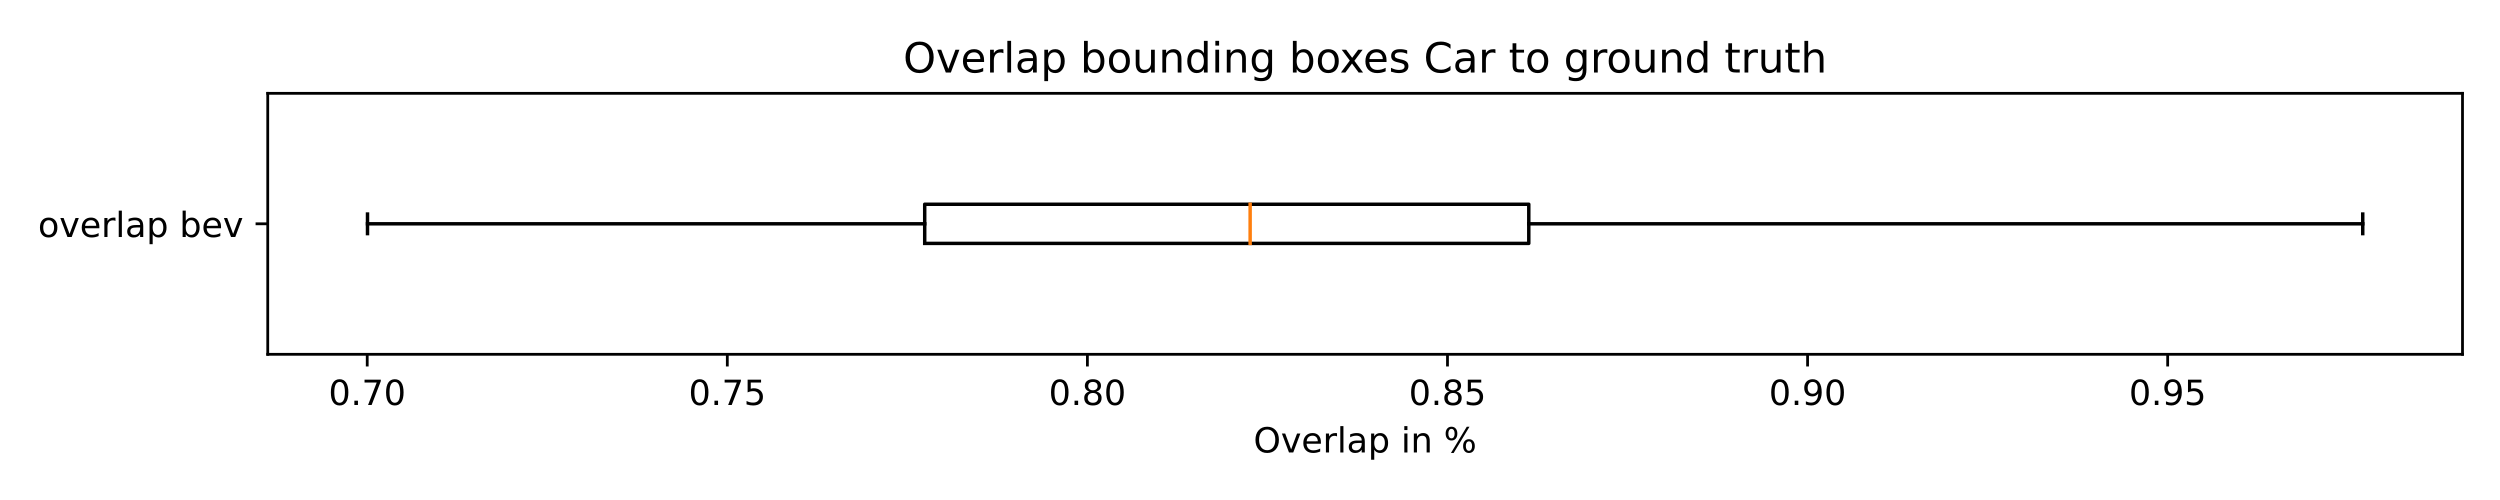
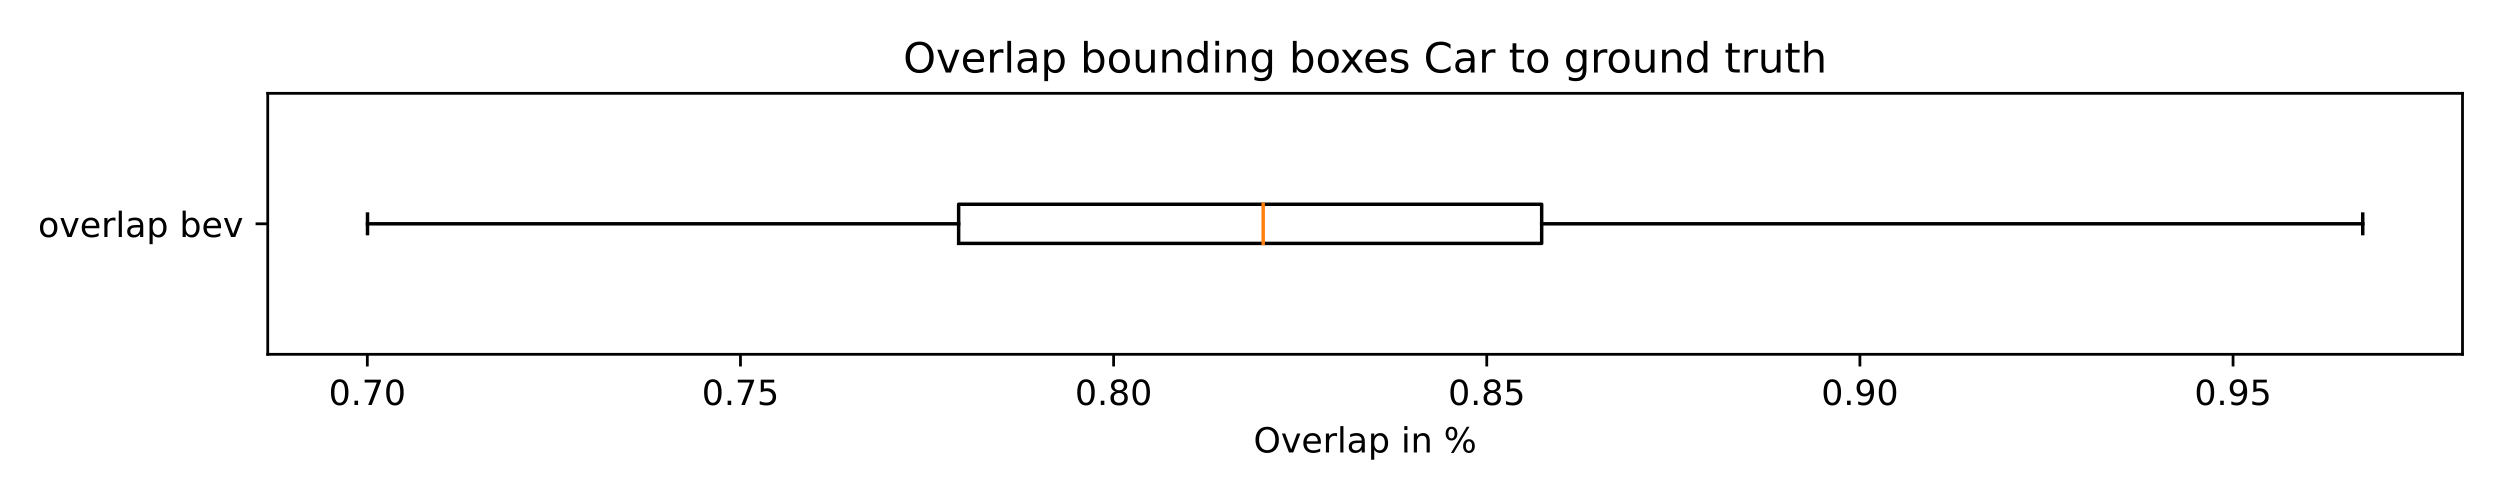
<svg xmlns="http://www.w3.org/2000/svg" xmlns:xlink="http://www.w3.org/1999/xlink" width="720pt" height="144pt" viewBox="0 0 720 144" version="1.1">
  <defs>
    <style type="text/css">*{stroke-linejoin: round; stroke-linecap: butt}</style>
  </defs>
  <g id="figure_1">
    <g id="patch_1">
      <path d="M 0 144  L 720 144  L 720 0  L 0 0  z " style="fill: #ffffff" />
    </g>
    <g id="axes_1">
      <g id="patch_2">
        <path d="M 77.11 102.04  L 709.2 102.04  L 709.2 26.88  L 77.11 26.88  z " style="fill: #ffffff" />
      </g>
      <g id="matplotlib.axis_1">
        <g id="xtick_1">
          <g id="line2d_1">
            <defs>
-               <path id="mac9f7692a9" d="M 0 0  L 0 3.5  " style="stroke: #000000; stroke-width: 0.8" />
+               <path id="mdf880ef59b" d="M 0 0  L 0 3.5  " style="stroke: #000000; stroke-width: 0.8" />
            </defs>
            <g>
-               <use xlink:href="#mac9f7692a9" x="105.76" y="102.04" style="stroke: #000000; stroke-width: 0.8" />
+               <use xlink:href="#mdf880ef59b" x="105.789" y="102.04" style="stroke: #000000; stroke-width: 0.8" />
            </g>
          </g>
          <g id="text_1">
-             <g transform="translate(94.62686 116.6384)scale(0.1 -0.1)">
+             <g transform="translate(94.65631 116.6384)scale(0.1 -0.1)">
              <defs>
                <path id="DejaVuSans-30" d="M 2034 4250  Q 1547 4250 1301 3770  Q 1056 3291 1056 2328  Q 1056 1369 1301 889  Q 1547 409 2034 409  Q 2525 409 2770 889  Q 3016 1369 3016 2328  Q 3016 3291 2770 3770  Q 2525 4250 2034 4250  z M 2034 4750  Q 2819 4750 3233 4129  Q 3647 3509 3647 2328  Q 3647 1150 3233 529  Q 2819 -91 2034 -91  Q 1250 -91 836 529  Q 422 1150 422 2328  Q 422 3509 836 4129  Q 1250 4750 2034 4750  z " transform="scale(0.015625)" />
                <path id="DejaVuSans-2e" d="M 684 794  L 1344 794  L 1344 0  L 684 0  L 684 794  z " transform="scale(0.015625)" />
                <path id="DejaVuSans-37" d="M 525 4666  L 3525 4666  L 3525 4397  L 1831 0  L 1172 0  L 2766 4134  L 525 4134  L 525 4666  z " transform="scale(0.015625)" />
              </defs>
              <use xlink:href="#DejaVuSans-30" />
              <use xlink:href="#DejaVuSans-2e" x="63.623" />
              <use xlink:href="#DejaVuSans-37" x="95.41" />
              <use xlink:href="#DejaVuSans-30" x="159.033" />
            </g>
          </g>
        </g>
        <g id="xtick_2">
          <g id="line2d_2">
            <g>
-               <use xlink:href="#mac9f7692a9" x="209.465" y="102.04" style="stroke: #000000; stroke-width: 0.8" />
+               <use xlink:href="#mdf880ef59b" x="213.255" y="102.04" style="stroke: #000000; stroke-width: 0.8" />
            </g>
          </g>
          <g id="text_2">
-             <g transform="translate(198.3324 116.6384)scale(0.1 -0.1)">
+             <g transform="translate(202.1223 116.6384)scale(0.1 -0.1)">
              <defs>
                <path id="DejaVuSans-35" d="M 691 4666  L 3169 4666  L 3169 4134  L 1269 4134  L 1269 2991  Q 1406 3038 1543 3061  Q 1681 3084 1819 3084  Q 2600 3084 3056 2656  Q 3513 2228 3513 1497  Q 3513 744 3044 326  Q 2575 -91 1722 -91  Q 1428 -91 1123 -41  Q 819 9 494 109  L 494 744  Q 775 591 1075 516  Q 1375 441 1709 441  Q 2250 441 2565 725  Q 2881 1009 2881 1497  Q 2881 1984 2565 2268  Q 2250 2553 1709 2553  Q 1456 2553 1204 2497  Q 953 2441 691 2322  L 691 4666  z " transform="scale(0.015625)" />
              </defs>
              <use xlink:href="#DejaVuSans-30" />
              <use xlink:href="#DejaVuSans-2e" x="63.623" />
              <use xlink:href="#DejaVuSans-37" x="95.41" />
              <use xlink:href="#DejaVuSans-35" x="159.033" />
            </g>
          </g>
        </g>
        <g id="xtick_3">
          <g id="line2d_3">
            <g>
-               <use xlink:href="#mac9f7692a9" x="313.171" y="102.04" style="stroke: #000000; stroke-width: 0.8" />
+               <use xlink:href="#mdf880ef59b" x="320.721" y="102.04" style="stroke: #000000; stroke-width: 0.8" />
            </g>
          </g>
          <g id="text_3">
-             <g transform="translate(302.038 116.6384)scale(0.1 -0.1)">
+             <g transform="translate(309.5882 116.6384)scale(0.1 -0.1)">
              <defs>
                <path id="DejaVuSans-38" d="M 2034 2216  Q 1584 2216 1326 1975  Q 1069 1734 1069 1313  Q 1069 891 1326 650  Q 1584 409 2034 409  Q 2484 409 2743 651  Q 3003 894 3003 1313  Q 3003 1734 2745 1975  Q 2488 2216 2034 2216  z M 1403 2484  Q 997 2584 770 2862  Q 544 3141 544 3541  Q 544 4100 942 4425  Q 1341 4750 2034 4750  Q 2731 4750 3128 4425  Q 3525 4100 3525 3541  Q 3525 3141 3298 2862  Q 3072 2584 2669 2484  Q 3125 2378 3379 2068  Q 3634 1759 3634 1313  Q 3634 634 3220 271  Q 2806 -91 2034 -91  Q 1263 -91 848 271  Q 434 634 434 1313  Q 434 1759 690 2068  Q 947 2378 1403 2484  z M 1172 3481  Q 1172 3119 1398 2916  Q 1625 2713 2034 2713  Q 2441 2713 2670 2916  Q 2900 3119 2900 3481  Q 2900 3844 2670 4047  Q 2441 4250 2034 4250  Q 1625 4250 1398 4047  Q 1172 3844 1172 3481  z " transform="scale(0.015625)" />
              </defs>
              <use xlink:href="#DejaVuSans-30" />
              <use xlink:href="#DejaVuSans-2e" x="63.623" />
              <use xlink:href="#DejaVuSans-38" x="95.41" />
              <use xlink:href="#DejaVuSans-30" x="159.033" />
            </g>
          </g>
        </g>
        <g id="xtick_4">
          <g id="line2d_4">
            <g>
-               <use xlink:href="#mac9f7692a9" x="416.876" y="102.04" style="stroke: #000000; stroke-width: 0.8" />
+               <use xlink:href="#mdf880ef59b" x="428.187" y="102.04" style="stroke: #000000; stroke-width: 0.8" />
            </g>
          </g>
          <g id="text_4">
-             <g transform="translate(405.7436 116.6384)scale(0.1 -0.1)">
+             <g transform="translate(417.0542 116.6384)scale(0.1 -0.1)">
              <use xlink:href="#DejaVuSans-30" />
              <use xlink:href="#DejaVuSans-2e" x="63.623" />
              <use xlink:href="#DejaVuSans-38" x="95.41" />
              <use xlink:href="#DejaVuSans-35" x="159.033" />
            </g>
          </g>
        </g>
        <g id="xtick_5">
          <g id="line2d_5">
            <g>
-               <use xlink:href="#mac9f7692a9" x="520.582" y="102.04" style="stroke: #000000; stroke-width: 0.8" />
+               <use xlink:href="#mdf880ef59b" x="535.653" y="102.04" style="stroke: #000000; stroke-width: 0.8" />
            </g>
          </g>
          <g id="text_5">
-             <g transform="translate(509.4491 116.6384)scale(0.1 -0.1)">
+             <g transform="translate(524.5201 116.6384)scale(0.1 -0.1)">
              <defs>
                <path id="DejaVuSans-39" d="M 703 97  L 703 672  Q 941 559 1184 500  Q 1428 441 1663 441  Q 2288 441 2617 861  Q 2947 1281 2994 2138  Q 2813 1869 2534 1725  Q 2256 1581 1919 1581  Q 1219 1581 811 2004  Q 403 2428 403 3163  Q 403 3881 828 4315  Q 1253 4750 1959 4750  Q 2769 4750 3195 4129  Q 3622 3509 3622 2328  Q 3622 1225 3098 567  Q 2575 -91 1691 -91  Q 1453 -91 1209 -44  Q 966 3 703 97  z M 1959 2075  Q 2384 2075 2632 2365  Q 2881 2656 2881 3163  Q 2881 3666 2632 3958  Q 2384 4250 1959 4250  Q 1534 4250 1286 3958  Q 1038 3666 1038 3163  Q 1038 2656 1286 2365  Q 1534 2075 1959 2075  z " transform="scale(0.015625)" />
              </defs>
              <use xlink:href="#DejaVuSans-30" />
              <use xlink:href="#DejaVuSans-2e" x="63.623" />
              <use xlink:href="#DejaVuSans-39" x="95.41" />
              <use xlink:href="#DejaVuSans-30" x="159.033" />
            </g>
          </g>
        </g>
        <g id="xtick_6">
          <g id="line2d_6">
            <g>
-               <use xlink:href="#mac9f7692a9" x="624.288" y="102.04" style="stroke: #000000; stroke-width: 0.8" />
+               <use xlink:href="#mdf880ef59b" x="643.119" y="102.04" style="stroke: #000000; stroke-width: 0.8" />
            </g>
          </g>
          <g id="text_6">
-             <g transform="translate(613.1547 116.6384)scale(0.1 -0.1)">
+             <g transform="translate(631.9861 116.6384)scale(0.1 -0.1)">
              <use xlink:href="#DejaVuSans-30" />
              <use xlink:href="#DejaVuSans-2e" x="63.623" />
              <use xlink:href="#DejaVuSans-39" x="95.41" />
              <use xlink:href="#DejaVuSans-35" x="159.033" />
            </g>
          </g>
        </g>
        <g id="text_7">
          <g transform="translate(361.0136 130.3166)scale(0.1 -0.1)">
            <defs>
              <path id="DejaVuSans-4f" d="M 2522 4238  Q 1834 4238 1429 3725  Q 1025 3213 1025 2328  Q 1025 1447 1429 934  Q 1834 422 2522 422  Q 3209 422 3611 934  Q 4013 1447 4013 2328  Q 4013 3213 3611 3725  Q 3209 4238 2522 4238  z M 2522 4750  Q 3503 4750 4090 4092  Q 4678 3434 4678 2328  Q 4678 1225 4090 567  Q 3503 -91 2522 -91  Q 1538 -91 948 565  Q 359 1222 359 2328  Q 359 3434 948 4092  Q 1538 4750 2522 4750  z " transform="scale(0.015625)" />
              <path id="DejaVuSans-76" d="M 191 3500  L 800 3500  L 1894 563  L 2988 3500  L 3597 3500  L 2284 0  L 1503 0  L 191 3500  z " transform="scale(0.015625)" />
              <path id="DejaVuSans-65" d="M 3597 1894  L 3597 1613  L 953 1613  Q 991 1019 1311 708  Q 1631 397 2203 397  Q 2534 397 2845 478  Q 3156 559 3463 722  L 3463 178  Q 3153 47 2828 -22  Q 2503 -91 2169 -91  Q 1331 -91 842 396  Q 353 884 353 1716  Q 353 2575 817 3079  Q 1281 3584 2069 3584  Q 2775 3584 3186 3129  Q 3597 2675 3597 1894  z M 3022 2063  Q 3016 2534 2758 2815  Q 2500 3097 2075 3097  Q 1594 3097 1305 2825  Q 1016 2553 972 2059  L 3022 2063  z " transform="scale(0.015625)" />
              <path id="DejaVuSans-72" d="M 2631 2963  Q 2534 3019 2420 3045  Q 2306 3072 2169 3072  Q 1681 3072 1420 2755  Q 1159 2438 1159 1844  L 1159 0  L 581 0  L 581 3500  L 1159 3500  L 1159 2956  Q 1341 3275 1631 3429  Q 1922 3584 2338 3584  Q 2397 3584 2469 3576  Q 2541 3569 2628 3553  L 2631 2963  z " transform="scale(0.015625)" />
              <path id="DejaVuSans-6c" d="M 603 4863  L 1178 4863  L 1178 0  L 603 0  L 603 4863  z " transform="scale(0.015625)" />
              <path id="DejaVuSans-61" d="M 2194 1759  Q 1497 1759 1228 1600  Q 959 1441 959 1056  Q 959 750 1161 570  Q 1363 391 1709 391  Q 2188 391 2477 730  Q 2766 1069 2766 1631  L 2766 1759  L 2194 1759  z M 3341 1997  L 3341 0  L 2766 0  L 2766 531  Q 2569 213 2275 61  Q 1981 -91 1556 -91  Q 1019 -91 701 211  Q 384 513 384 1019  Q 384 1609 779 1909  Q 1175 2209 1959 2209  L 2766 2209  L 2766 2266  Q 2766 2663 2505 2880  Q 2244 3097 1772 3097  Q 1472 3097 1187 3025  Q 903 2953 641 2809  L 641 3341  Q 956 3463 1253 3523  Q 1550 3584 1831 3584  Q 2591 3584 2966 3190  Q 3341 2797 3341 1997  z " transform="scale(0.015625)" />
              <path id="DejaVuSans-70" d="M 1159 525  L 1159 -1331  L 581 -1331  L 581 3500  L 1159 3500  L 1159 2969  Q 1341 3281 1617 3432  Q 1894 3584 2278 3584  Q 2916 3584 3314 3078  Q 3713 2572 3713 1747  Q 3713 922 3314 415  Q 2916 -91 2278 -91  Q 1894 -91 1617 61  Q 1341 213 1159 525  z M 3116 1747  Q 3116 2381 2855 2742  Q 2594 3103 2138 3103  Q 1681 3103 1420 2742  Q 1159 2381 1159 1747  Q 1159 1113 1420 752  Q 1681 391 2138 391  Q 2594 391 2855 752  Q 3116 1113 3116 1747  z " transform="scale(0.015625)" />
              <path id="DejaVuSans-20" transform="scale(0.015625)" />
              <path id="DejaVuSans-69" d="M 603 3500  L 1178 3500  L 1178 0  L 603 0  L 603 3500  z M 603 4863  L 1178 4863  L 1178 4134  L 603 4134  L 603 4863  z " transform="scale(0.015625)" />
              <path id="DejaVuSans-6e" d="M 3513 2113  L 3513 0  L 2938 0  L 2938 2094  Q 2938 2591 2744 2837  Q 2550 3084 2163 3084  Q 1697 3084 1428 2787  Q 1159 2491 1159 1978  L 1159 0  L 581 0  L 581 3500  L 1159 3500  L 1159 2956  Q 1366 3272 1645 3428  Q 1925 3584 2291 3584  Q 2894 3584 3203 3211  Q 3513 2838 3513 2113  z " transform="scale(0.015625)" />
              <path id="DejaVuSans-25" d="M 4653 2053  Q 4381 2053 4226 1822  Q 4072 1591 4072 1178  Q 4072 772 4226 539  Q 4381 306 4653 306  Q 4919 306 5073 539  Q 5228 772 5228 1178  Q 5228 1588 5073 1820  Q 4919 2053 4653 2053  z M 4653 2450  Q 5147 2450 5437 2106  Q 5728 1763 5728 1178  Q 5728 594 5436 251  Q 5144 -91 4653 -91  Q 4153 -91 3862 251  Q 3572 594 3572 1178  Q 3572 1766 3864 2108  Q 4156 2450 4653 2450  z M 1428 4353  Q 1159 4353 1004 4120  Q 850 3888 850 3481  Q 850 3069 1003 2837  Q 1156 2606 1428 2606  Q 1700 2606 1854 2837  Q 2009 3069 2009 3481  Q 2009 3884 1853 4118  Q 1697 4353 1428 4353  z M 4250 4750  L 4750 4750  L 1831 -91  L 1331 -91  L 4250 4750  z M 1428 4750  Q 1922 4750 2215 4408  Q 2509 4066 2509 3481  Q 2509 2891 2217 2550  Q 1925 2209 1428 2209  Q 931 2209 642 2551  Q 353 2894 353 3481  Q 353 4063 643 4406  Q 934 4750 1428 4750  z " transform="scale(0.015625)" />
            </defs>
            <use xlink:href="#DejaVuSans-4f" />
            <use xlink:href="#DejaVuSans-76" x="78.711" />
            <use xlink:href="#DejaVuSans-65" x="137.891" />
            <use xlink:href="#DejaVuSans-72" x="199.414" />
            <use xlink:href="#DejaVuSans-6c" x="240.527" />
            <use xlink:href="#DejaVuSans-61" x="268.311" />
            <use xlink:href="#DejaVuSans-70" x="329.59" />
            <use xlink:href="#DejaVuSans-20" x="393.066" />
            <use xlink:href="#DejaVuSans-69" x="424.854" />
            <use xlink:href="#DejaVuSans-6e" x="452.637" />
            <use xlink:href="#DejaVuSans-20" x="516.016" />
            <use xlink:href="#DejaVuSans-25" x="547.803" />
          </g>
        </g>
      </g>
      <g id="matplotlib.axis_2">
        <g id="ytick_1">
          <g id="line2d_7">
            <defs>
-               <path id="m670b4309c7" d="M 0 0  L -3.5 0  " style="stroke: #000000; stroke-width: 0.8" />
+               <path id="m82602c68a9" d="M 0 0  L -3.5 0  " style="stroke: #000000; stroke-width: 0.8" />
            </defs>
            <g>
-               <use xlink:href="#m670b4309c7" x="77.11" y="64.46" style="stroke: #000000; stroke-width: 0.8" />
+               <use xlink:href="#m82602c68a9" x="77.11" y="64.46" style="stroke: #000000; stroke-width: 0.8" />
            </g>
          </g>
          <g id="text_8">
            <g transform="translate(10.95531 68.25922)scale(0.1 -0.1)">
              <defs>
                <path id="DejaVuSans-6f" d="M 1959 3097  Q 1497 3097 1228 2736  Q 959 2375 959 1747  Q 959 1119 1226 758  Q 1494 397 1959 397  Q 2419 397 2687 759  Q 2956 1122 2956 1747  Q 2956 2369 2687 2733  Q 2419 3097 1959 3097  z M 1959 3584  Q 2709 3584 3137 3096  Q 3566 2609 3566 1747  Q 3566 888 3137 398  Q 2709 -91 1959 -91  Q 1206 -91 779 398  Q 353 888 353 1747  Q 353 2609 779 3096  Q 1206 3584 1959 3584  z " transform="scale(0.015625)" />
                <path id="DejaVuSans-62" d="M 3116 1747  Q 3116 2381 2855 2742  Q 2594 3103 2138 3103  Q 1681 3103 1420 2742  Q 1159 2381 1159 1747  Q 1159 1113 1420 752  Q 1681 391 2138 391  Q 2594 391 2855 752  Q 3116 1113 3116 1747  z M 1159 2969  Q 1341 3281 1617 3432  Q 1894 3584 2278 3584  Q 2916 3584 3314 3078  Q 3713 2572 3713 1747  Q 3713 922 3314 415  Q 2916 -91 2278 -91  Q 1894 -91 1617 61  Q 1341 213 1159 525  L 1159 0  L 581 0  L 581 4863  L 1159 4863  L 1159 2969  z " transform="scale(0.015625)" />
              </defs>
              <use xlink:href="#DejaVuSans-6f" />
              <use xlink:href="#DejaVuSans-76" x="61.182" />
              <use xlink:href="#DejaVuSans-65" x="120.361" />
              <use xlink:href="#DejaVuSans-72" x="181.885" />
              <use xlink:href="#DejaVuSans-6c" x="222.998" />
              <use xlink:href="#DejaVuSans-61" x="250.781" />
              <use xlink:href="#DejaVuSans-70" x="312.061" />
              <use xlink:href="#DejaVuSans-20" x="375.537" />
              <use xlink:href="#DejaVuSans-62" x="407.324" />
              <use xlink:href="#DejaVuSans-65" x="470.801" />
              <use xlink:href="#DejaVuSans-76" x="532.324" />
            </g>
          </g>
        </g>
      </g>
      <g id="line2d_8">
-         <path d="M 266.314 70.097  L 266.314 58.823  L 440.29 58.823  L 440.29 70.097  L 266.314 70.097  " clip-path="url(#p02b65712e4)" style="fill: none; stroke: #000000; stroke-linecap: square" />
+         <path d="M 276.089 70.097  L 276.089 58.823  L 444.002 58.823  L 444.002 70.097  L 276.089 70.097  " clip-path="url(#pc398cc303a)" style="fill: none; stroke: #000000; stroke-linecap: square" />
      </g>
      <g id="line2d_9">
-         <path d="M 266.314 64.46  L 105.841 64.46  " clip-path="url(#p02b65712e4)" style="fill: none; stroke: #000000; stroke-linecap: square" />
+         <path d="M 276.089 64.46  L 105.841 64.46  " clip-path="url(#pc398cc303a)" style="fill: none; stroke: #000000; stroke-linecap: square" />
      </g>
      <g id="line2d_10">
-         <path d="M 440.29 64.46  L 680.469 64.46  " clip-path="url(#p02b65712e4)" style="fill: none; stroke: #000000; stroke-linecap: square" />
+         <path d="M 444.002 64.46  L 680.469 64.46  " clip-path="url(#pc398cc303a)" style="fill: none; stroke: #000000; stroke-linecap: square" />
      </g>
      <g id="line2d_11">
-         <path d="M 105.841 67.278  L 105.841 61.642  " clip-path="url(#p02b65712e4)" style="fill: none; stroke: #000000; stroke-linecap: square" />
+         <path d="M 105.841 67.278  L 105.841 61.642  " clip-path="url(#pc398cc303a)" style="fill: none; stroke: #000000; stroke-linecap: square" />
      </g>
      <g id="line2d_12">
-         <path d="M 680.469 67.278  L 680.469 61.642  " clip-path="url(#p02b65712e4)" style="fill: none; stroke: #000000; stroke-linecap: square" />
+         <path d="M 680.469 67.278  L 680.469 61.642  " clip-path="url(#pc398cc303a)" style="fill: none; stroke: #000000; stroke-linecap: square" />
      </g>
      <g id="line2d_13" />
      <g id="line2d_14">
-         <path d="M 360.041 70.097  L 360.041 58.823  " clip-path="url(#p02b65712e4)" style="fill: none; stroke: #ff7f0e; stroke-linecap: square" />
+         <path d="M 363.799 70.097  L 363.799 58.823  " clip-path="url(#pc398cc303a)" style="fill: none; stroke: #ff7f0e; stroke-linecap: square" />
      </g>
      <g id="patch_3">
        <path d="M 77.11 102.04  L 77.11 26.88  " style="fill: none; stroke: #000000; stroke-width: 0.8; stroke-linejoin: miter; stroke-linecap: square" />
      </g>
      <g id="patch_4">
        <path d="M 709.2 102.04  L 709.2 26.88  " style="fill: none; stroke: #000000; stroke-width: 0.8; stroke-linejoin: miter; stroke-linecap: square" />
      </g>
      <g id="patch_5">
        <path d="M 77.11 102.04  L 709.2 102.04  " style="fill: none; stroke: #000000; stroke-width: 0.8; stroke-linejoin: miter; stroke-linecap: square" />
      </g>
      <g id="patch_6">
        <path d="M 77.11 26.88  L 709.2 26.88  " style="fill: none; stroke: #000000; stroke-width: 0.8; stroke-linejoin: miter; stroke-linecap: square" />
      </g>
      <g id="text_9">
        <g transform="translate(260.1228 20.88)scale(0.12 -0.12)">
          <defs>
            <path id="DejaVuSans-75" d="M 544 1381  L 544 3500  L 1119 3500  L 1119 1403  Q 1119 906 1312 657  Q 1506 409 1894 409  Q 2359 409 2629 706  Q 2900 1003 2900 1516  L 2900 3500  L 3475 3500  L 3475 0  L 2900 0  L 2900 538  Q 2691 219 2414 64  Q 2138 -91 1772 -91  Q 1169 -91 856 284  Q 544 659 544 1381  z M 1991 3584  L 1991 3584  z " transform="scale(0.015625)" />
            <path id="DejaVuSans-64" d="M 2906 2969  L 2906 4863  L 3481 4863  L 3481 0  L 2906 0  L 2906 525  Q 2725 213 2448 61  Q 2172 -91 1784 -91  Q 1150 -91 751 415  Q 353 922 353 1747  Q 353 2572 751 3078  Q 1150 3584 1784 3584  Q 2172 3584 2448 3432  Q 2725 3281 2906 2969  z M 947 1747  Q 947 1113 1208 752  Q 1469 391 1925 391  Q 2381 391 2643 752  Q 2906 1113 2906 1747  Q 2906 2381 2643 2742  Q 2381 3103 1925 3103  Q 1469 3103 1208 2742  Q 947 2381 947 1747  z " transform="scale(0.015625)" />
            <path id="DejaVuSans-67" d="M 2906 1791  Q 2906 2416 2648 2759  Q 2391 3103 1925 3103  Q 1463 3103 1205 2759  Q 947 2416 947 1791  Q 947 1169 1205 825  Q 1463 481 1925 481  Q 2391 481 2648 825  Q 2906 1169 2906 1791  z M 3481 434  Q 3481 -459 3084 -895  Q 2688 -1331 1869 -1331  Q 1566 -1331 1297 -1286  Q 1028 -1241 775 -1147  L 775 -588  Q 1028 -725 1275 -790  Q 1522 -856 1778 -856  Q 2344 -856 2625 -561  Q 2906 -266 2906 331  L 2906 616  Q 2728 306 2450 153  Q 2172 0 1784 0  Q 1141 0 747 490  Q 353 981 353 1791  Q 353 2603 747 3093  Q 1141 3584 1784 3584  Q 2172 3584 2450 3431  Q 2728 3278 2906 2969  L 2906 3500  L 3481 3500  L 3481 434  z " transform="scale(0.015625)" />
            <path id="DejaVuSans-78" d="M 3513 3500  L 2247 1797  L 3578 0  L 2900 0  L 1881 1375  L 863 0  L 184 0  L 1544 1831  L 300 3500  L 978 3500  L 1906 2253  L 2834 3500  L 3513 3500  z " transform="scale(0.015625)" />
            <path id="DejaVuSans-73" d="M 2834 3397  L 2834 2853  Q 2591 2978 2328 3040  Q 2066 3103 1784 3103  Q 1356 3103 1142 2972  Q 928 2841 928 2578  Q 928 2378 1081 2264  Q 1234 2150 1697 2047  L 1894 2003  Q 2506 1872 2764 1633  Q 3022 1394 3022 966  Q 3022 478 2636 193  Q 2250 -91 1575 -91  Q 1294 -91 989 -36  Q 684 19 347 128  L 347 722  Q 666 556 975 473  Q 1284 391 1588 391  Q 1994 391 2212 530  Q 2431 669 2431 922  Q 2431 1156 2273 1281  Q 2116 1406 1581 1522  L 1381 1569  Q 847 1681 609 1914  Q 372 2147 372 2553  Q 372 3047 722 3315  Q 1072 3584 1716 3584  Q 2034 3584 2315 3537  Q 2597 3491 2834 3397  z " transform="scale(0.015625)" />
            <path id="DejaVuSans-43" d="M 4122 4306  L 4122 3641  Q 3803 3938 3442 4084  Q 3081 4231 2675 4231  Q 1875 4231 1450 3742  Q 1025 3253 1025 2328  Q 1025 1406 1450 917  Q 1875 428 2675 428  Q 3081 428 3442 575  Q 3803 722 4122 1019  L 4122 359  Q 3791 134 3420 21  Q 3050 -91 2638 -91  Q 1578 -91 968 557  Q 359 1206 359 2328  Q 359 3453 968 4101  Q 1578 4750 2638 4750  Q 3056 4750 3426 4639  Q 3797 4528 4122 4306  z " transform="scale(0.015625)" />
            <path id="DejaVuSans-74" d="M 1172 4494  L 1172 3500  L 2356 3500  L 2356 3053  L 1172 3053  L 1172 1153  Q 1172 725 1289 603  Q 1406 481 1766 481  L 2356 481  L 2356 0  L 1766 0  Q 1100 0 847 248  Q 594 497 594 1153  L 594 3053  L 172 3053  L 172 3500  L 594 3500  L 594 4494  L 1172 4494  z " transform="scale(0.015625)" />
            <path id="DejaVuSans-68" d="M 3513 2113  L 3513 0  L 2938 0  L 2938 2094  Q 2938 2591 2744 2837  Q 2550 3084 2163 3084  Q 1697 3084 1428 2787  Q 1159 2491 1159 1978  L 1159 0  L 581 0  L 581 4863  L 1159 4863  L 1159 2956  Q 1366 3272 1645 3428  Q 1925 3584 2291 3584  Q 2894 3584 3203 3211  Q 3513 2838 3513 2113  z " transform="scale(0.015625)" />
          </defs>
          <use xlink:href="#DejaVuSans-4f" />
          <use xlink:href="#DejaVuSans-76" x="78.711" />
          <use xlink:href="#DejaVuSans-65" x="137.891" />
          <use xlink:href="#DejaVuSans-72" x="199.414" />
          <use xlink:href="#DejaVuSans-6c" x="240.527" />
          <use xlink:href="#DejaVuSans-61" x="268.311" />
          <use xlink:href="#DejaVuSans-70" x="329.59" />
          <use xlink:href="#DejaVuSans-20" x="393.066" />
          <use xlink:href="#DejaVuSans-62" x="424.854" />
          <use xlink:href="#DejaVuSans-6f" x="488.33" />
          <use xlink:href="#DejaVuSans-75" x="549.512" />
          <use xlink:href="#DejaVuSans-6e" x="612.891" />
          <use xlink:href="#DejaVuSans-64" x="676.27" />
          <use xlink:href="#DejaVuSans-69" x="739.746" />
          <use xlink:href="#DejaVuSans-6e" x="767.529" />
          <use xlink:href="#DejaVuSans-67" x="830.908" />
          <use xlink:href="#DejaVuSans-20" x="894.385" />
          <use xlink:href="#DejaVuSans-62" x="926.172" />
          <use xlink:href="#DejaVuSans-6f" x="989.648" />
          <use xlink:href="#DejaVuSans-78" x="1047.705" />
          <use xlink:href="#DejaVuSans-65" x="1103.76" />
          <use xlink:href="#DejaVuSans-73" x="1165.283" />
          <use xlink:href="#DejaVuSans-20" x="1217.383" />
          <use xlink:href="#DejaVuSans-43" x="1249.17" />
          <use xlink:href="#DejaVuSans-61" x="1318.994" />
          <use xlink:href="#DejaVuSans-72" x="1380.273" />
          <use xlink:href="#DejaVuSans-20" x="1421.387" />
          <use xlink:href="#DejaVuSans-74" x="1453.174" />
          <use xlink:href="#DejaVuSans-6f" x="1492.383" />
          <use xlink:href="#DejaVuSans-20" x="1553.564" />
          <use xlink:href="#DejaVuSans-67" x="1585.352" />
          <use xlink:href="#DejaVuSans-72" x="1648.828" />
          <use xlink:href="#DejaVuSans-6f" x="1687.691" />
          <use xlink:href="#DejaVuSans-75" x="1748.873" />
          <use xlink:href="#DejaVuSans-6e" x="1812.252" />
          <use xlink:href="#DejaVuSans-64" x="1875.631" />
          <use xlink:href="#DejaVuSans-20" x="1939.107" />
          <use xlink:href="#DejaVuSans-74" x="1970.895" />
          <use xlink:href="#DejaVuSans-72" x="2010.104" />
          <use xlink:href="#DejaVuSans-75" x="2051.217" />
          <use xlink:href="#DejaVuSans-74" x="2114.596" />
          <use xlink:href="#DejaVuSans-68" x="2153.805" />
        </g>
      </g>
    </g>
  </g>
  <defs>
-     <clipPath id="p02b65712e4">
+     <clipPath id="pc398cc303a">
      <rect x="77.11" y="26.88" width="632.09" height="75.16" />
    </clipPath>
  </defs>
</svg>
